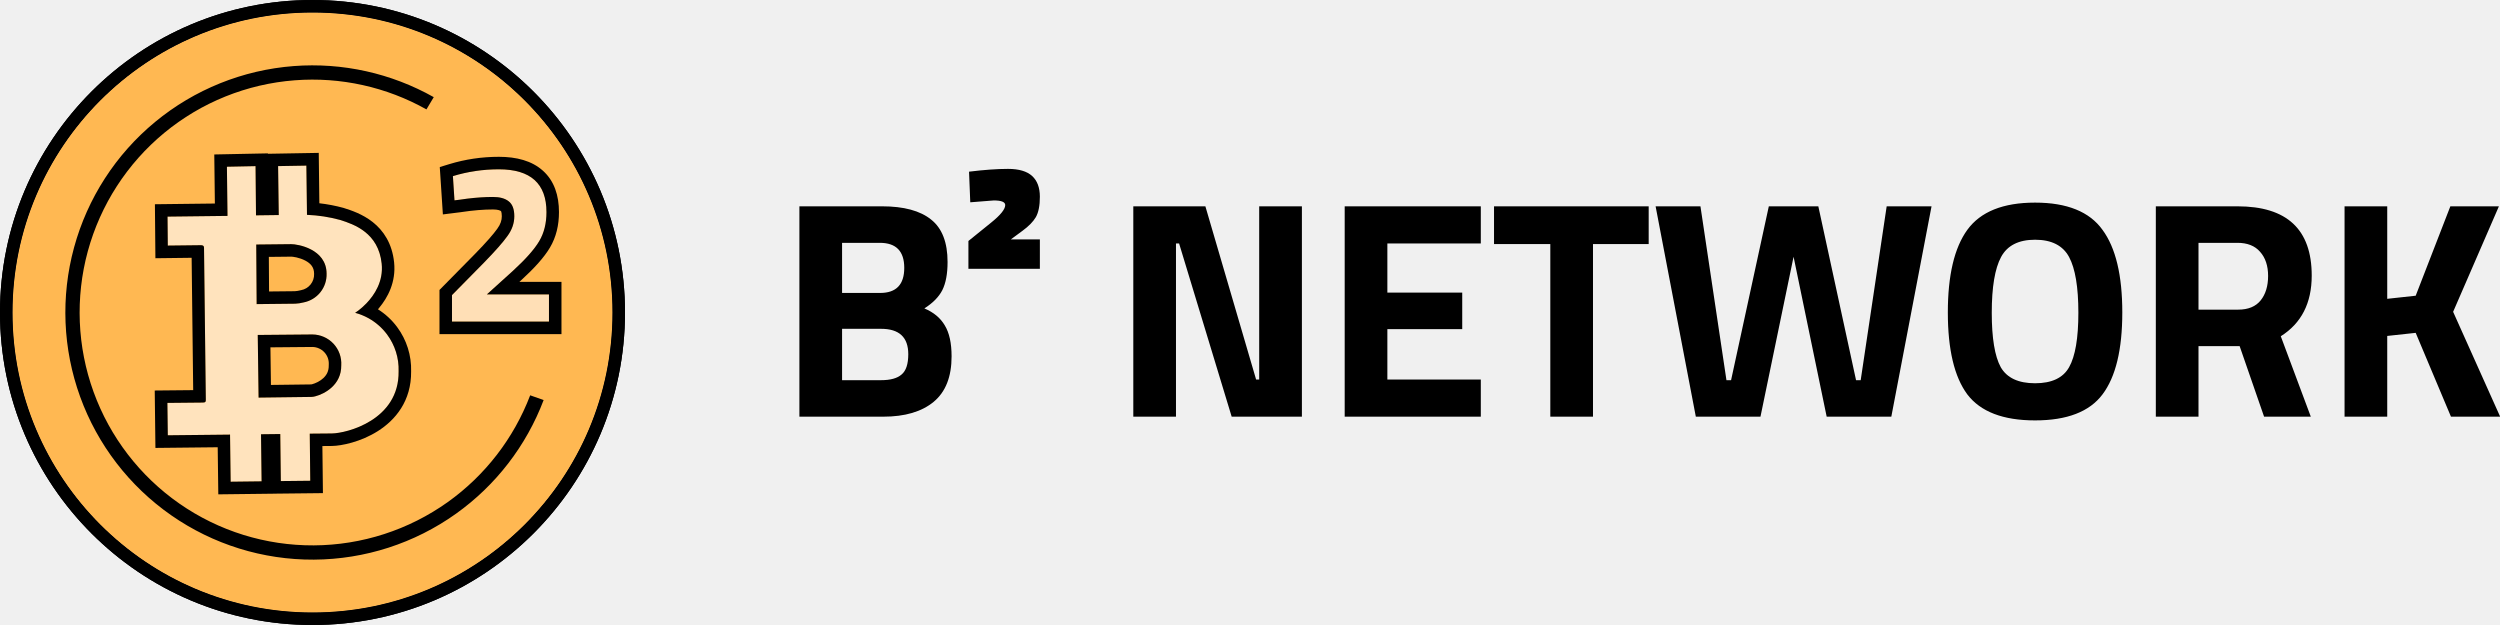
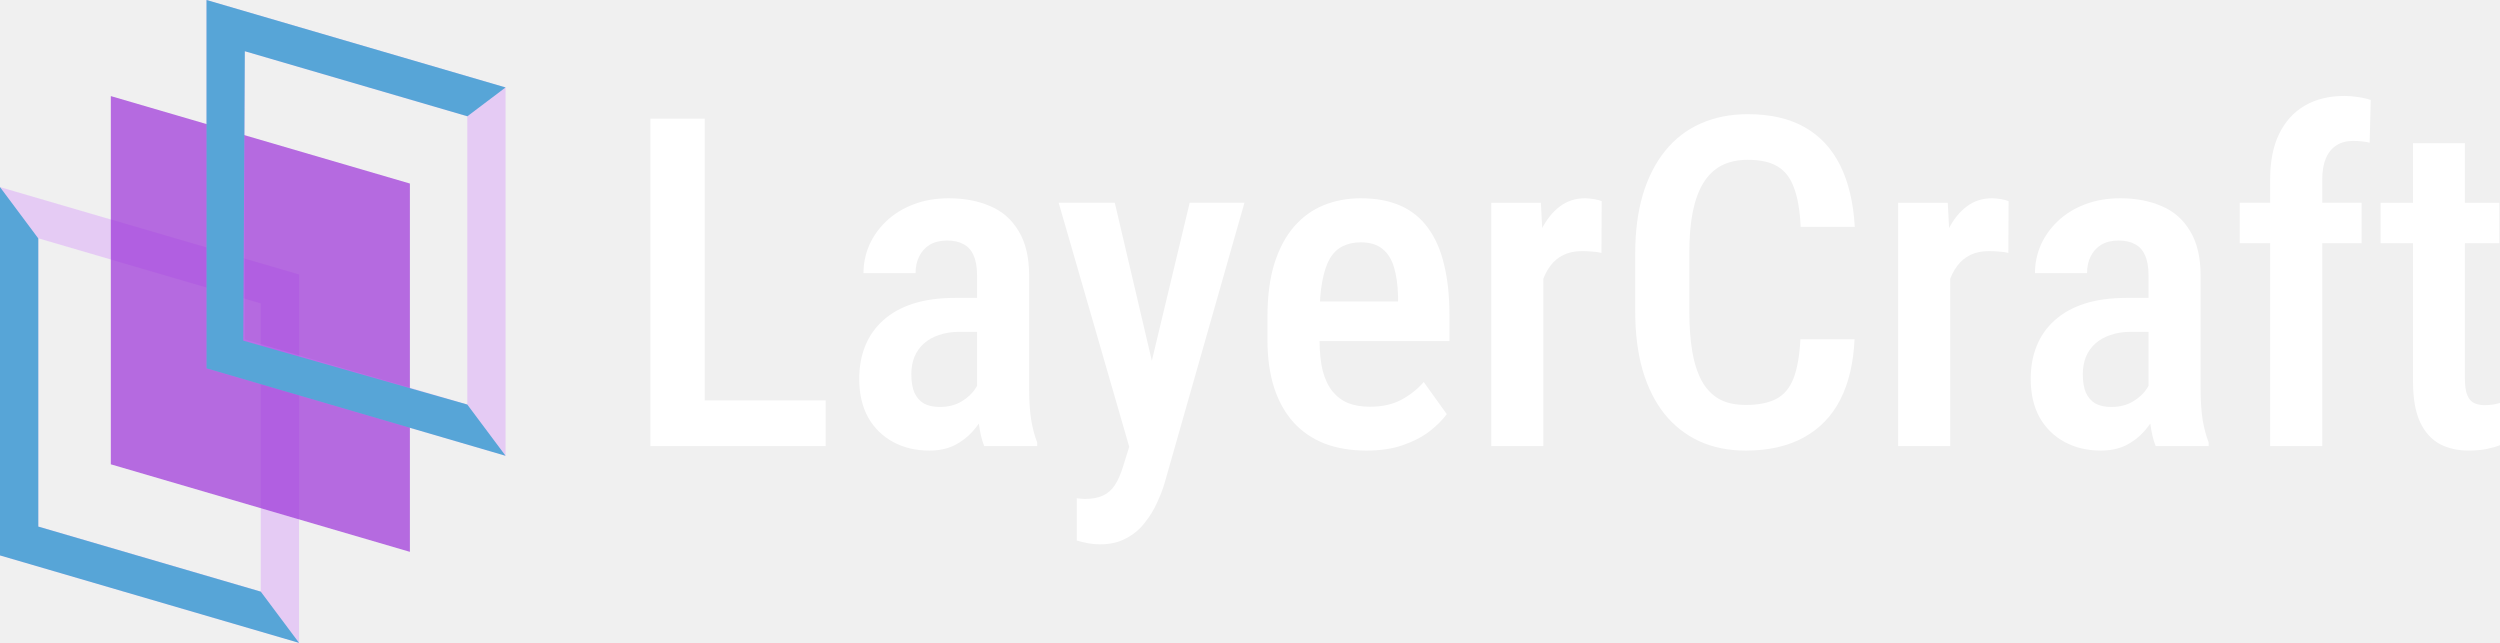
- <svg xmlns="http://www.w3.org/2000/svg" width="112" height="28" viewBox="0 0 112 28" fill="none">
-   <path d="M27.44 14.001C27.44 21.423 21.423 27.441 14 27.441C6.577 27.441 0.56 21.423 0.56 14.001C0.56 6.578 6.577 0.561 14 0.561C21.423 0.561 27.44 6.578 27.44 14.001Z" fill="#FFB852" />
-   <path fill-rule="evenodd" clip-rule="evenodd" d="M28 14C28 21.732 21.732 28 14 28C6.268 28 0 21.732 0 14C0 6.268 6.268 0 14 0C21.732 0 28 6.268 28 14ZM14 27.44C21.423 27.44 27.44 21.423 27.44 14C27.44 6.577 21.423 0.56 14 0.56C6.577 0.56 0.56 6.577 0.56 14C0.56 21.423 6.577 27.44 14 27.44Z" fill="black" />
-   <path d="M9.22 17.891C9.222 17.98 9.223 18.032 9.1 18.034L7.499 18.05L7.517 19.502L10.307 19.471L10.333 21.581L11.72 21.564L11.694 19.455L12.556 19.446L12.581 21.553L13.901 21.538L13.878 19.428L14.87 19.419C15.531 19.41 17.89 18.823 17.858 16.634C17.877 16.041 17.695 15.46 17.341 14.985C16.988 14.509 16.483 14.167 15.911 14.014C15.911 14.014 17.244 13.191 17.099 11.81C16.954 10.428 15.867 10.053 15.242 9.855C14.756 9.721 14.257 9.644 13.753 9.625L13.727 7.419L12.459 7.442L12.488 9.634L11.469 9.647L11.449 7.443L10.167 7.469L10.193 9.672L7.505 9.704L7.517 11.002L8.99 10.985C9.139 10.983 9.14 11.057 9.14 11.107L9.22 17.891ZM11.48 10.955L13.047 10.938C13.316 10.936 14.626 11.144 14.632 12.255C14.642 12.559 14.543 12.857 14.352 13.095C14.161 13.333 13.892 13.494 13.592 13.55C13.472 13.581 13.349 13.6 13.226 13.606L11.498 13.625L11.48 10.955ZM11.547 15.006L13.996 14.984C14.173 14.986 14.348 15.023 14.511 15.094C14.673 15.165 14.819 15.269 14.94 15.398C15.061 15.528 15.154 15.681 15.214 15.848C15.274 16.014 15.299 16.192 15.288 16.368C15.3 17.252 14.533 17.648 14.13 17.753C14.071 17.771 14.01 17.781 13.948 17.782L11.586 17.813L11.547 15.006Z" fill="#FFE3BD" />
-   <path fill-rule="evenodd" clip-rule="evenodd" d="M8.655 17.478L6.932 17.495L6.964 20.067L9.754 20.037L9.78 22.147L12.287 22.117L12.287 22.116L14.467 22.092L14.444 19.983L14.875 19.979L14.878 19.979C15.306 19.973 16.162 19.797 16.923 19.317C17.706 18.823 18.433 17.971 18.419 16.638C18.438 15.924 18.217 15.224 17.791 14.65C17.554 14.332 17.263 14.064 16.932 13.856C16.951 13.834 16.971 13.811 16.99 13.788C17.361 13.343 17.75 12.645 17.656 11.751C17.567 10.899 17.176 10.327 16.698 9.949C16.242 9.588 15.725 9.42 15.412 9.321L15.401 9.317L15.39 9.314C15.035 9.217 14.673 9.147 14.307 9.106L14.28 6.849L12.004 6.889L12.004 6.871L9.601 6.92L9.626 9.118L6.94 9.15L6.962 11.569L8.585 11.549L8.655 17.478ZM10.193 9.672L7.505 9.704L7.517 11.002L8.991 10.985C9.139 10.983 9.14 11.057 9.14 11.106L9.22 17.89L9.22 17.891C9.222 17.98 9.223 18.032 9.1 18.034L7.499 18.05L7.517 19.501L10.307 19.471L10.333 21.581L11.72 21.564L11.694 19.455L12.556 19.445L12.582 21.552L13.901 21.538L13.878 19.428L14.87 19.419C15.531 19.41 17.89 18.822 17.859 16.633C17.877 16.041 17.695 15.46 17.341 14.984C17.119 14.686 16.837 14.44 16.517 14.26C16.327 14.154 16.124 14.071 15.911 14.014C15.911 14.014 16.15 13.867 16.414 13.592C16.775 13.217 17.183 12.606 17.099 11.809C16.954 10.428 15.867 10.053 15.242 9.854C14.756 9.721 14.257 9.644 13.753 9.625L13.727 7.419L12.459 7.441L12.488 9.634L11.469 9.647L11.449 7.443L10.167 7.469L10.193 9.672ZM14.632 12.255C14.626 11.144 13.316 10.935 13.047 10.938L11.48 10.955L11.498 13.624L13.226 13.605C13.349 13.6 13.472 13.581 13.592 13.55C13.892 13.494 14.161 13.332 14.352 13.095C14.543 12.857 14.642 12.559 14.632 12.255ZM13.208 13.046C13.29 13.041 13.372 13.028 13.451 13.008L13.47 13.003L13.489 12.999C13.657 12.968 13.808 12.877 13.915 12.744C14.022 12.611 14.078 12.444 14.072 12.273L14.072 12.266L14.072 12.258C14.07 11.976 13.924 11.805 13.677 11.674C13.549 11.607 13.409 11.561 13.283 11.532C13.221 11.518 13.166 11.509 13.123 11.504C13.102 11.501 13.084 11.5 13.071 11.499C13.059 11.498 13.053 11.498 13.052 11.498C13.052 11.498 13.052 11.498 13.052 11.498L12.044 11.509L12.055 13.058L13.208 13.046ZM15.288 16.368C15.299 16.191 15.274 16.014 15.214 15.847C15.154 15.68 15.061 15.527 14.94 15.398C14.819 15.268 14.673 15.165 14.511 15.094C14.348 15.023 14.173 14.985 13.996 14.984L11.547 15.006L11.586 17.812L13.948 17.782C14.01 17.78 14.071 17.771 14.13 17.753C14.533 17.648 15.3 17.251 15.288 16.368ZM13.935 17.222C13.947 17.222 13.96 17.22 13.972 17.216L13.98 17.214L13.988 17.212C14.122 17.176 14.326 17.088 14.484 16.941C14.629 16.807 14.732 16.632 14.728 16.375L14.728 16.355L14.729 16.334C14.736 16.233 14.721 16.132 14.687 16.036C14.653 15.941 14.6 15.854 14.531 15.78C14.462 15.706 14.378 15.647 14.286 15.607C14.194 15.566 14.096 15.545 13.996 15.544L12.115 15.561L12.138 17.245L13.935 17.222Z" fill="black" />
-   <path d="M13.159 2.96C15.344 2.793 17.527 3.279 19.433 4.352L19.105 4.901C17.313 3.895 15.261 3.44 13.207 3.597C11.06 3.76 9.017 4.584 7.356 5.955C5.696 7.326 4.501 9.178 3.935 11.255C3.368 13.332 3.458 15.534 4.192 17.558C4.926 19.582 6.269 21.329 8.035 22.56C9.802 23.791 11.906 24.445 14.059 24.433C16.212 24.421 18.309 23.743 20.061 22.493C21.738 21.296 23.021 19.632 23.752 17.71L24.355 17.922C23.58 19.967 22.216 21.739 20.432 23.012C18.573 24.34 16.348 25.059 14.063 25.072C11.778 25.085 9.545 24.39 7.67 23.084C5.796 21.778 4.371 19.924 3.592 17.776C2.813 15.628 2.717 13.291 3.318 11.087C3.92 8.882 5.188 6.918 6.95 5.463C8.711 4.008 10.88 3.134 13.159 2.96Z" fill="black" />
-   <path d="M24.594 14.408H20.249V13.22L21.681 11.769C22.188 11.247 22.54 10.848 22.736 10.571C22.94 10.293 23.041 9.999 23.041 9.687C23.041 9.369 22.956 9.146 22.787 9.017C22.625 8.889 22.391 8.824 22.087 8.824C21.633 8.824 21.139 8.865 20.605 8.946L20.361 8.977L20.29 7.891C20.953 7.687 21.64 7.586 22.351 7.586C23.772 7.586 24.483 8.226 24.483 9.505C24.483 10.005 24.374 10.439 24.158 10.804C23.941 11.17 23.549 11.613 22.98 12.134L21.813 13.19H24.594V14.408Z" fill="#FFDFB6" />
-   <path fill-rule="evenodd" clip-rule="evenodd" d="M25.154 14.968H19.689V12.99L21.279 11.377C21.28 11.377 21.28 11.377 21.28 11.376C21.785 10.858 22.11 10.486 22.279 10.247L22.282 10.243L22.284 10.239C22.425 10.047 22.481 9.867 22.481 9.687C22.481 9.574 22.465 9.51 22.454 9.479C22.45 9.469 22.447 9.463 22.445 9.46L22.444 9.459L22.439 9.456C22.413 9.435 22.322 9.384 22.087 9.384C21.666 9.384 21.2 9.422 20.688 9.499L20.681 9.501L19.841 9.606L19.702 7.484L20.126 7.354C20.843 7.135 21.586 7.025 22.35 7.025C23.134 7.025 23.826 7.2 24.324 7.649C24.834 8.107 25.042 8.762 25.042 9.504C25.042 10.087 24.916 10.623 24.639 11.089C24.381 11.526 23.94 12.013 23.358 12.546L23.355 12.549L23.267 12.629H25.154V14.968ZM21.812 13.189L22.98 12.133C23.548 11.612 23.941 11.169 24.157 10.804C24.374 10.438 24.482 10.005 24.482 9.504C24.482 8.225 23.772 7.585 22.35 7.585C21.64 7.585 20.953 7.687 20.29 7.89L20.361 8.976L20.604 8.946C20.71 8.93 20.814 8.915 20.917 8.902C21.333 8.85 21.723 8.824 22.087 8.824C22.391 8.824 22.625 8.888 22.787 9.017C22.956 9.145 23.041 9.369 23.041 9.687C23.041 9.998 22.939 10.293 22.736 10.57C22.54 10.848 22.188 11.247 21.68 11.768L20.249 13.22V14.408H24.594V13.189H21.812Z" fill="black" />
-   <path d="M27.44 14.001C27.44 21.423 21.423 27.441 14 27.441C6.577 27.441 0.56 21.423 0.56 14.001C0.56 6.578 6.577 0.561 14 0.561C21.423 0.561 27.44 6.578 27.44 14.001Z" fill="#FFB852" />
-   <path fill-rule="evenodd" clip-rule="evenodd" d="M28 14C28 21.732 21.732 28 14 28C6.268 28 0 21.732 0 14C0 6.268 6.268 0 14 0C21.732 0 28 6.268 28 14ZM14 27.44C21.423 27.44 27.44 21.423 27.44 14C27.44 6.577 21.423 0.56 14 0.56C6.577 0.56 0.56 6.577 0.56 14C0.56 21.423 6.577 27.44 14 27.44Z" fill="black" />
-   <path d="M9.22 17.891C9.221 17.98 9.223 18.032 9.099 18.034L7.498 18.05L7.516 19.502L10.306 19.471L10.332 21.581L11.72 21.564L11.693 19.455L12.556 19.446L12.581 21.553L13.9 21.538L13.877 19.428L14.87 19.419C15.53 19.41 17.889 18.823 17.858 16.634C17.877 16.041 17.694 15.46 17.341 14.985C16.987 14.509 16.483 14.167 15.91 14.014C15.91 14.014 17.244 13.191 17.099 11.81C16.954 10.428 15.867 10.053 15.242 9.855C14.756 9.721 14.256 9.644 13.753 9.625L13.726 7.419L12.459 7.442L12.488 9.634L11.469 9.647L11.449 7.443L10.166 7.469L10.192 9.672L7.505 9.704L7.516 11.002L8.99 10.985C9.138 10.983 9.139 11.057 9.14 11.107L9.22 17.891ZM11.48 10.955L13.046 10.938C13.315 10.936 14.625 11.144 14.631 12.255C14.641 12.559 14.542 12.857 14.351 13.095C14.161 13.333 13.891 13.494 13.591 13.55C13.472 13.581 13.349 13.6 13.225 13.606L11.498 13.625L11.48 10.955ZM11.547 15.006L13.995 14.984C14.173 14.986 14.348 15.023 14.51 15.094C14.672 15.165 14.818 15.269 14.939 15.398C15.06 15.528 15.154 15.681 15.213 15.848C15.273 16.014 15.299 16.192 15.288 16.368C15.299 17.252 14.532 17.648 14.129 17.753C14.07 17.771 14.009 17.781 13.948 17.782L11.585 17.813L11.547 15.006Z" fill="#FFE3BD" />
-   <path fill-rule="evenodd" clip-rule="evenodd" d="M8.655 17.478L6.932 17.495L6.963 20.067L9.753 20.037L9.78 22.147L12.287 22.117L12.287 22.116L14.467 22.092L14.443 19.983L14.875 19.979L14.877 19.979C15.305 19.973 16.162 19.797 16.922 19.317C17.706 18.823 18.433 17.971 18.418 16.638C18.438 15.924 18.217 15.224 17.79 14.65C17.554 14.332 17.262 14.064 16.932 13.856C16.951 13.834 16.97 13.811 16.989 13.788C17.36 13.343 17.75 12.645 17.656 11.751C17.566 10.899 17.175 10.327 16.698 9.949C16.242 9.588 15.725 9.42 15.411 9.321L15.4 9.317L15.39 9.314C15.034 9.217 14.672 9.147 14.307 9.106L14.28 6.849L12.004 6.889L12.004 6.871L9.6 6.92L9.626 9.118L6.94 9.15L6.962 11.569L8.585 11.549L8.655 17.478ZM10.192 9.672L7.505 9.704L7.517 11.002L8.99 10.985C9.138 10.983 9.139 11.057 9.14 11.106L9.22 17.89L9.22 17.891C9.221 17.98 9.222 18.032 9.099 18.034L7.499 18.05L7.517 19.501L10.306 19.471L10.333 21.581L11.72 21.564L11.694 19.455L12.556 19.445L12.581 21.552L13.9 21.538L13.877 19.428L14.87 19.419C15.53 19.41 17.89 18.822 17.858 16.633C17.877 16.041 17.694 15.46 17.341 14.984C17.119 14.686 16.837 14.44 16.517 14.26C16.327 14.154 16.123 14.071 15.91 14.014C15.91 14.014 16.149 13.867 16.414 13.592C16.774 13.217 17.183 12.606 17.099 11.809C16.954 10.428 15.867 10.053 15.242 9.854C14.756 9.721 14.256 9.644 13.753 9.625L13.726 7.419L12.459 7.441L12.488 9.634L11.469 9.647L11.449 7.443L10.166 7.469L10.192 9.672ZM14.631 12.255C14.625 11.144 13.316 10.935 13.046 10.938L11.48 10.955L11.498 13.624L13.225 13.605C13.349 13.6 13.472 13.581 13.592 13.55C13.891 13.494 14.161 13.332 14.351 13.095C14.542 12.857 14.641 12.559 14.631 12.255ZM13.208 13.046C13.29 13.041 13.371 13.028 13.451 13.008L13.47 13.003L13.489 12.999C13.657 12.968 13.808 12.877 13.915 12.744C14.022 12.611 14.077 12.444 14.072 12.273L14.071 12.266L14.071 12.258C14.07 11.976 13.924 11.805 13.676 11.674C13.549 11.607 13.408 11.561 13.283 11.532C13.221 11.518 13.166 11.509 13.123 11.504C13.101 11.501 13.084 11.5 13.07 11.499C13.059 11.498 13.052 11.498 13.051 11.498C13.051 11.498 13.051 11.498 13.051 11.498L12.044 11.509L12.054 13.058L13.208 13.046ZM15.288 16.368C15.299 16.191 15.274 16.014 15.214 15.847C15.154 15.68 15.06 15.527 14.94 15.398C14.819 15.268 14.672 15.165 14.51 15.094C14.348 15.023 14.173 14.985 13.995 14.984L11.547 15.006L11.585 17.812L13.948 17.782C14.009 17.78 14.07 17.771 14.129 17.753C14.533 17.648 15.299 17.251 15.288 16.368ZM13.934 17.222C13.947 17.222 13.959 17.22 13.971 17.216L13.979 17.214L13.987 17.212C14.122 17.176 14.325 17.088 14.484 16.941C14.629 16.807 14.731 16.632 14.728 16.375L14.728 16.355L14.729 16.334C14.735 16.233 14.721 16.132 14.687 16.036C14.652 15.941 14.599 15.854 14.53 15.78C14.461 15.706 14.378 15.647 14.285 15.607C14.194 15.566 14.095 15.545 13.995 15.544L12.115 15.561L12.138 17.245L13.934 17.222Z" fill="black" />
-   <path d="M13.158 2.96C15.343 2.793 17.526 3.279 19.432 4.352L19.105 4.901C17.312 3.895 15.26 3.44 13.207 3.597C11.06 3.76 9.016 4.584 7.356 5.955C5.696 7.326 4.501 9.178 3.934 11.255C3.368 13.332 3.458 15.534 4.192 17.558C4.926 19.582 6.268 21.329 8.035 22.56C9.801 23.791 11.905 24.445 14.059 24.433C16.212 24.421 18.308 23.743 20.061 22.493C21.737 21.296 23.02 19.632 23.752 17.71L24.355 17.922C23.58 19.967 22.216 21.739 20.432 23.012C18.572 24.34 16.347 25.059 14.062 25.072C11.777 25.085 9.544 24.39 7.67 23.084C5.795 21.778 4.37 19.924 3.591 17.776C2.812 15.628 2.717 13.291 3.318 11.087C3.919 8.882 5.187 6.918 6.949 5.463C8.711 4.008 10.88 3.134 13.158 2.96Z" fill="black" />
-   <path d="M24.594 14.408H20.249V13.22L21.68 11.769C22.188 11.247 22.54 10.848 22.736 10.571C22.939 10.293 23.041 9.999 23.041 9.687C23.041 9.369 22.956 9.146 22.787 9.017C22.624 8.889 22.391 8.824 22.086 8.824C21.633 8.824 21.139 8.865 20.604 8.946L20.36 8.977L20.289 7.891C20.953 7.687 21.64 7.586 22.35 7.586C23.771 7.586 24.482 8.226 24.482 9.505C24.482 10.005 24.374 10.439 24.157 10.804C23.941 11.17 23.548 11.613 22.98 12.134L21.812 13.19H24.594V14.408Z" fill="#FFDFB6" />
-   <path fill-rule="evenodd" clip-rule="evenodd" d="M25.154 14.968H19.689V12.99L21.279 11.377C21.28 11.377 21.28 11.377 21.28 11.376C21.785 10.858 22.11 10.486 22.279 10.247L22.282 10.243L22.284 10.239C22.425 10.047 22.481 9.867 22.481 9.687C22.481 9.574 22.465 9.51 22.454 9.479C22.45 9.469 22.447 9.463 22.445 9.46L22.444 9.459L22.439 9.456C22.413 9.435 22.322 9.384 22.087 9.384C21.666 9.384 21.2 9.422 20.688 9.499L20.681 9.501L19.841 9.606L19.702 7.484L20.126 7.354C20.843 7.135 21.586 7.025 22.35 7.025C23.134 7.025 23.826 7.2 24.324 7.649C24.834 8.107 25.042 8.762 25.042 9.504C25.042 10.087 24.916 10.623 24.639 11.089C24.381 11.526 23.94 12.013 23.358 12.546L23.355 12.549L23.267 12.629H25.154V14.968ZM21.812 13.189L22.98 12.133C23.548 11.612 23.941 11.169 24.157 10.804C24.374 10.438 24.482 10.005 24.482 9.504C24.482 8.225 23.772 7.585 22.35 7.585C21.64 7.585 20.953 7.687 20.29 7.89L20.361 8.976L20.604 8.946C20.71 8.93 20.814 8.915 20.917 8.902C21.333 8.85 21.723 8.824 22.087 8.824C22.391 8.824 22.625 8.888 22.787 9.017C22.956 9.145 23.041 9.369 23.041 9.687C23.041 9.998 22.939 10.293 22.736 10.57C22.54 10.848 22.188 11.247 21.68 11.768L20.249 13.22V14.408H24.594V13.189H21.812Z" fill="black" />
-   <path fill-rule="evenodd" clip-rule="evenodd" d="M46.586 12.043H43.385V10.796L44.397 9.978C44.822 9.636 45.034 9.373 45.034 9.188C45.034 9.049 44.863 8.98 44.521 8.98L43.468 9.063L43.413 7.691C44.087 7.608 44.669 7.566 45.159 7.566C45.648 7.566 46.009 7.673 46.24 7.885C46.471 8.098 46.586 8.407 46.586 8.814C46.586 9.211 46.526 9.516 46.406 9.728C46.286 9.932 46.087 10.135 45.81 10.338L45.284 10.726H46.586V12.043ZM91.171 17.17C90.423 17.17 89.91 16.93 89.633 16.45C89.365 15.96 89.231 15.147 89.231 14.011C89.231 12.865 89.37 12.034 89.647 11.516C89.924 10.999 90.432 10.74 91.171 10.74C91.91 10.74 92.418 10.999 92.696 11.516C92.973 12.034 93.111 12.865 93.111 14.011C93.111 15.147 92.973 15.96 92.696 16.45C92.428 16.93 91.919 17.17 91.171 17.17ZM91.171 18.834C92.603 18.834 93.61 18.445 94.192 17.669C94.784 16.884 95.079 15.66 95.079 13.997C95.079 12.334 94.784 11.1 94.192 10.297C93.61 9.484 92.603 9.077 91.171 9.077C89.739 9.077 88.727 9.484 88.136 10.297C87.554 11.1 87.263 12.334 87.263 13.997C87.263 15.66 87.554 16.884 88.136 17.669C88.727 18.445 89.739 18.834 91.171 18.834ZM98.493 15.507V18.667H96.581V9.243H100.239C102.457 9.243 103.565 10.278 103.565 12.348C103.565 13.576 103.103 14.482 102.179 15.064L103.524 18.667H101.431L100.336 15.507H98.493ZM100.267 13.872C100.72 13.872 101.057 13.733 101.279 13.456C101.5 13.179 101.611 12.814 101.611 12.361C101.611 11.909 101.491 11.548 101.251 11.28C101.02 11.013 100.683 10.879 100.239 10.879H98.493V13.872H100.267ZM106.948 18.667H105.036V9.243H106.948V13.387L108.223 13.248L109.776 9.243H111.951L109.9 13.969L112.007 18.667H109.803L108.223 14.912L106.948 15.05V18.667ZM74.171 9.243H76.18L77.345 17.032H77.552L79.243 9.243H81.461L83.151 17.032H83.359L84.523 9.243H86.533L84.731 18.667H81.835L80.352 11.502L78.869 18.667H75.973L74.171 9.243ZM66.932 9.243V10.934H69.454V18.667H71.366V10.934H73.861V9.243H66.932ZM60.242 18.667V9.243H66.34V10.906H62.154V13.11H65.508V14.745H62.154V17.004H66.34V18.667H60.242ZM50.772 9.243V18.667H52.684V10.906H52.823L55.179 18.667H58.325V9.243H56.412V17.004H56.274L54.001 9.243H50.772ZM39.513 9.243H35.813V18.667H39.569C40.539 18.667 41.292 18.445 41.828 18.002C42.364 17.558 42.631 16.879 42.631 15.965C42.631 15.373 42.53 14.912 42.327 14.579C42.133 14.246 41.828 13.992 41.412 13.817C41.791 13.576 42.059 13.304 42.216 12.999C42.373 12.685 42.451 12.264 42.451 11.738C42.451 10.86 42.206 10.227 41.717 9.839C41.227 9.442 40.493 9.243 39.513 9.243ZM37.725 14.731H39.472C40.285 14.731 40.691 15.11 40.691 15.868C40.691 16.311 40.59 16.616 40.386 16.782C40.192 16.949 39.887 17.032 39.472 17.032H37.725V14.731ZM37.725 10.879H39.416C40.146 10.879 40.511 11.253 40.511 12.001C40.511 12.749 40.151 13.124 39.43 13.124H37.725V10.879Z" fill="black" />
+ <svg xmlns="http://www.w3.org/2000/svg" width="140" height="36" viewBox="0 0 140 36" fill="none">
+   <path d="M139.961 11.355V13.621H133.313V11.355H139.961ZM135.129 8.018H138.033V21.177C138.033 21.597 138.079 21.916 138.171 22.134C138.263 22.353 138.392 22.5 138.559 22.575C138.726 22.651 138.922 22.689 139.148 22.689C139.315 22.689 139.477 22.676 139.636 22.651C139.803 22.617 139.924 22.588 139.999 22.563V24.93C139.782 25.014 139.532 25.085 139.248 25.144C138.964 25.203 138.622 25.232 138.221 25.232C137.629 25.232 137.099 25.111 136.631 24.867C136.164 24.615 135.797 24.208 135.529 23.646C135.262 23.075 135.129 22.319 135.129 21.379V8.018Z" fill="white" />
+   <path d="M130.046 24.98H127.128V10.057C127.128 9.041 127.295 8.189 127.629 7.501C127.971 6.804 128.451 6.275 129.069 5.914C129.695 5.553 130.434 5.373 131.285 5.373C131.544 5.373 131.798 5.394 132.049 5.436C132.299 5.469 132.537 5.524 132.762 5.599L132.7 7.992C132.583 7.958 132.437 7.933 132.261 7.916C132.095 7.9 131.932 7.891 131.773 7.891C131.406 7.891 131.093 7.975 130.834 8.143C130.576 8.311 130.379 8.554 130.246 8.873C130.112 9.192 130.046 9.587 130.046 10.057V24.98ZM132.249 11.354V13.621H125.426V11.354H132.249Z" fill="white" />
+   <path d="M120.318 22.21V15.422C120.318 14.952 120.251 14.575 120.117 14.289C119.992 14.004 119.804 13.798 119.554 13.672C119.312 13.538 119.007 13.47 118.64 13.47C118.256 13.47 117.93 13.55 117.663 13.71C117.405 13.869 117.209 14.088 117.075 14.365C116.941 14.633 116.875 14.944 116.875 15.296H113.958C113.958 14.751 114.066 14.226 114.283 13.722C114.508 13.219 114.83 12.77 115.247 12.375C115.664 11.98 116.169 11.67 116.762 11.443C117.355 11.216 118.014 11.103 118.74 11.103C119.608 11.103 120.38 11.25 121.056 11.544C121.732 11.829 122.262 12.295 122.646 12.942C123.038 13.58 123.235 14.419 123.235 15.46V21.82C123.235 22.449 123.272 23.012 123.347 23.507C123.431 23.994 123.543 24.418 123.685 24.779V24.981H120.718C120.585 24.653 120.484 24.233 120.418 23.721C120.351 23.209 120.318 22.706 120.318 22.21ZM120.706 16.682L120.718 18.583H119.316C118.899 18.583 118.523 18.642 118.189 18.76C117.855 18.869 117.572 19.028 117.338 19.238C117.113 19.44 116.937 19.687 116.812 19.981C116.695 20.275 116.637 20.598 116.637 20.951C116.637 21.379 116.695 21.727 116.812 21.996C116.937 22.265 117.117 22.466 117.35 22.601C117.592 22.727 117.885 22.79 118.227 22.79C118.694 22.79 119.099 22.689 119.441 22.487C119.792 22.277 120.059 22.026 120.242 21.732C120.434 21.438 120.51 21.169 120.468 20.926L121.131 22.147C121.065 22.466 120.939 22.802 120.756 23.155C120.58 23.507 120.351 23.843 120.067 24.162C119.783 24.481 119.441 24.741 119.041 24.943C118.64 25.136 118.177 25.233 117.651 25.233C116.891 25.233 116.215 25.073 115.623 24.754C115.03 24.435 114.563 23.977 114.221 23.381C113.887 22.777 113.72 22.055 113.72 21.215C113.72 20.535 113.832 19.918 114.058 19.364C114.283 18.81 114.617 18.336 115.059 17.941C115.502 17.538 116.057 17.227 116.724 17.009C117.4 16.791 118.189 16.682 119.091 16.682H120.706Z" fill="white" />
+   <path d="M109.213 13.987V24.981H106.296V11.355H109.075L109.213 13.987ZM112.481 11.267L112.468 14.163C112.301 14.121 112.122 14.096 111.93 14.088C111.746 14.071 111.562 14.062 111.379 14.062C110.978 14.062 110.632 14.134 110.34 14.277C110.048 14.419 109.801 14.625 109.601 14.894C109.401 15.162 109.242 15.485 109.125 15.863C109.017 16.241 108.95 16.669 108.925 17.148L108.299 17.173C108.299 16.317 108.366 15.523 108.499 14.793C108.633 14.054 108.833 13.412 109.1 12.866C109.376 12.312 109.718 11.88 110.127 11.569C110.536 11.258 111.012 11.103 111.554 11.103C111.704 11.103 111.875 11.12 112.067 11.153C112.259 11.187 112.397 11.225 112.481 11.267Z" fill="white" />
+   <path d="M100.824 18.999H103.854C103.796 20.326 103.528 21.455 103.053 22.387C102.577 23.31 101.893 24.016 101 24.503C100.115 24.989 99.034 25.233 97.757 25.233C96.789 25.233 95.921 25.057 95.153 24.704C94.393 24.351 93.746 23.843 93.212 23.18C92.678 22.509 92.269 21.69 91.985 20.725C91.71 19.759 91.572 18.663 91.572 17.438V14.189C91.572 12.963 91.714 11.867 91.998 10.902C92.29 9.936 92.707 9.118 93.25 8.446C93.792 7.775 94.452 7.267 95.228 6.922C96.013 6.57 96.897 6.394 97.882 6.394C99.142 6.394 100.202 6.637 101.062 7.124C101.922 7.611 102.585 8.325 103.053 9.265C103.52 10.205 103.791 11.351 103.867 12.703H100.837C100.795 11.788 100.67 11.057 100.461 10.511C100.261 9.957 99.952 9.559 99.535 9.315C99.126 9.072 98.575 8.95 97.882 8.95C97.306 8.95 96.81 9.059 96.392 9.277C95.983 9.496 95.645 9.823 95.378 10.26C95.12 10.688 94.923 11.229 94.79 11.884C94.665 12.531 94.602 13.29 94.602 14.164V17.438C94.602 18.277 94.656 19.02 94.765 19.667C94.873 20.313 95.049 20.863 95.291 21.316C95.533 21.761 95.854 22.101 96.255 22.337C96.655 22.563 97.156 22.677 97.757 22.677C98.475 22.677 99.046 22.563 99.472 22.337C99.906 22.11 100.227 21.728 100.436 21.191C100.645 20.653 100.774 19.923 100.824 18.999Z" fill="white" />
+   <path d="M86.427 13.987V24.981H83.51V11.355H86.289L86.427 13.987ZM89.694 11.267L89.682 14.163C89.515 14.121 89.336 14.096 89.144 14.088C88.96 14.071 88.776 14.062 88.593 14.062C88.192 14.062 87.846 14.134 87.554 14.277C87.261 14.419 87.015 14.625 86.815 14.894C86.615 15.162 86.456 15.485 86.339 15.863C86.231 16.241 86.164 16.669 86.139 17.148L85.513 17.173C85.513 16.317 85.58 15.523 85.713 14.793C85.847 14.054 86.047 13.412 86.314 12.866C86.59 12.312 86.932 11.88 87.341 11.569C87.75 11.258 88.225 11.103 88.768 11.103C88.918 11.103 89.089 11.12 89.281 11.153C89.473 11.187 89.611 11.225 89.694 11.267Z" fill="white" />
+   <path d="M76.525 25.233C75.648 25.233 74.868 25.102 74.183 24.842C73.499 24.573 72.919 24.179 72.443 23.658C71.968 23.13 71.605 22.483 71.354 21.719C71.104 20.947 70.978 20.053 70.978 19.037V17.727C70.978 16.577 71.108 15.586 71.367 14.755C71.634 13.915 72.001 13.227 72.468 12.69C72.936 12.152 73.487 11.754 74.121 11.493C74.764 11.233 75.46 11.103 76.212 11.103C77.063 11.103 77.802 11.242 78.428 11.519C79.054 11.796 79.567 12.211 79.968 12.765C80.377 13.319 80.677 14.004 80.869 14.818C81.069 15.632 81.169 16.569 81.169 17.626V19.1H72.381V16.883H78.29V16.569C78.273 15.947 78.198 15.414 78.065 14.969C77.931 14.516 77.714 14.172 77.414 13.937C77.121 13.693 76.717 13.571 76.199 13.571C75.824 13.571 75.49 13.643 75.198 13.785C74.906 13.928 74.663 14.159 74.472 14.478C74.288 14.797 74.146 15.225 74.046 15.762C73.946 16.291 73.896 16.946 73.896 17.727V19.037C73.896 19.717 73.954 20.292 74.071 20.762C74.196 21.232 74.38 21.618 74.622 21.921C74.864 22.214 75.156 22.433 75.498 22.575C75.849 22.71 76.253 22.777 76.713 22.777C77.389 22.777 77.969 22.651 78.453 22.399C78.945 22.139 79.371 21.803 79.73 21.392L81.019 23.192C80.777 23.52 80.452 23.843 80.043 24.162C79.634 24.473 79.137 24.729 78.553 24.93C77.977 25.132 77.301 25.233 76.525 25.233Z" fill="white" />
+   <path d="M63.717 23.482L66.622 11.354H69.689L65.219 27.046C65.119 27.39 64.977 27.759 64.794 28.154C64.618 28.548 64.389 28.922 64.105 29.274C63.83 29.636 63.483 29.925 63.066 30.143C62.657 30.37 62.169 30.483 61.601 30.483C61.368 30.483 61.142 30.462 60.925 30.421C60.708 30.378 60.5 30.328 60.299 30.269V27.902C60.366 27.91 60.441 27.919 60.525 27.927C60.608 27.936 60.683 27.94 60.75 27.94C61.159 27.94 61.497 27.877 61.764 27.751C62.031 27.633 62.252 27.44 62.428 27.172C62.603 26.911 62.757 26.563 62.891 26.126L63.717 23.482ZM62.428 11.354L64.806 21.492L65.32 24.779L63.316 25.295L59.285 11.354H62.428Z" fill="white" />
+   <path d="M54.715 22.21V15.422C54.715 14.952 54.648 14.575 54.515 14.289C54.389 14.004 54.202 13.798 53.951 13.672C53.709 13.538 53.405 13.47 53.037 13.47C52.654 13.47 52.328 13.55 52.061 13.71C51.802 13.869 51.606 14.088 51.472 14.365C51.339 14.633 51.272 14.944 51.272 15.296H48.355C48.355 14.751 48.464 14.226 48.681 13.722C48.906 13.219 49.227 12.77 49.645 12.375C50.062 11.98 50.567 11.67 51.16 11.443C51.752 11.216 52.411 11.103 53.138 11.103C54.006 11.103 54.778 11.25 55.454 11.544C56.13 11.829 56.66 12.295 57.044 12.942C57.436 13.58 57.632 14.419 57.632 15.46V21.82C57.632 22.449 57.67 23.012 57.745 23.507C57.828 23.994 57.941 24.418 58.083 24.779V24.981H55.116C54.982 24.653 54.882 24.233 54.815 23.721C54.748 23.209 54.715 22.706 54.715 22.21ZM55.103 16.682L55.116 18.583H53.713C53.296 18.583 52.92 18.642 52.587 18.76C52.253 18.869 51.969 19.028 51.735 19.238C51.51 19.44 51.335 19.687 51.209 19.981C51.093 20.275 51.034 20.598 51.034 20.951C51.034 21.379 51.093 21.727 51.209 21.996C51.335 22.265 51.514 22.466 51.748 22.601C51.99 22.727 52.282 22.79 52.624 22.79C53.092 22.79 53.496 22.689 53.839 22.487C54.189 22.277 54.456 22.026 54.64 21.732C54.832 21.438 54.907 21.169 54.865 20.926L55.529 22.147C55.462 22.466 55.337 22.802 55.153 23.155C54.978 23.507 54.748 23.843 54.465 24.162C54.181 24.481 53.839 24.741 53.438 24.943C53.037 25.136 52.574 25.233 52.048 25.233C51.289 25.233 50.613 25.073 50.02 24.754C49.428 24.435 48.96 23.977 48.618 23.381C48.284 22.777 48.117 22.055 48.117 21.215C48.117 20.535 48.23 19.918 48.455 19.364C48.681 18.81 49.014 18.336 49.457 17.941C49.899 17.538 50.454 17.227 51.122 17.009C51.798 16.791 52.587 16.682 53.488 16.682H55.103Z" fill="white" />
+   <path d="M46.239 22.424V24.98H38.665V22.424H46.239ZM39.466 6.645V24.98H36.424V6.645H39.466Z" fill="white" />
+   <g opacity="0.3">
+     <path d="M2.144 13.345L14.603 16.988V33.126L2.144 29.483V13.345ZM0 10.477V31.102L16.747 35.999V15.373L0 10.477Z" fill="#CD76FF" />
+   </g>
+   <path opacity="0.7" d="M6.206 5.381L22.953 10.278V30.903L6.206 26.001V5.381Z" fill="#9B30D9" />
+   <g opacity="0.3">
+     <path d="M13.708 2.868L26.167 6.511V22.649L13.708 19.006V2.868ZM11.565 0V20.626L28.311 25.523V4.897L11.565 0Z" fill="#CD76FF" />
+   </g>
+   <path d="M0 10.477L2.144 13.351V29.489L14.603 33.132L16.747 36L0 31.103V10.477Z" fill="#57A5D7" />
+   <path d="M28.312 4.897L26.174 6.511L13.709 2.868L13.623 19.076L26.168 22.654L28.312 25.523L11.565 20.626V0L28.312 4.897Z" fill="#57A5D7" />
</svg>
